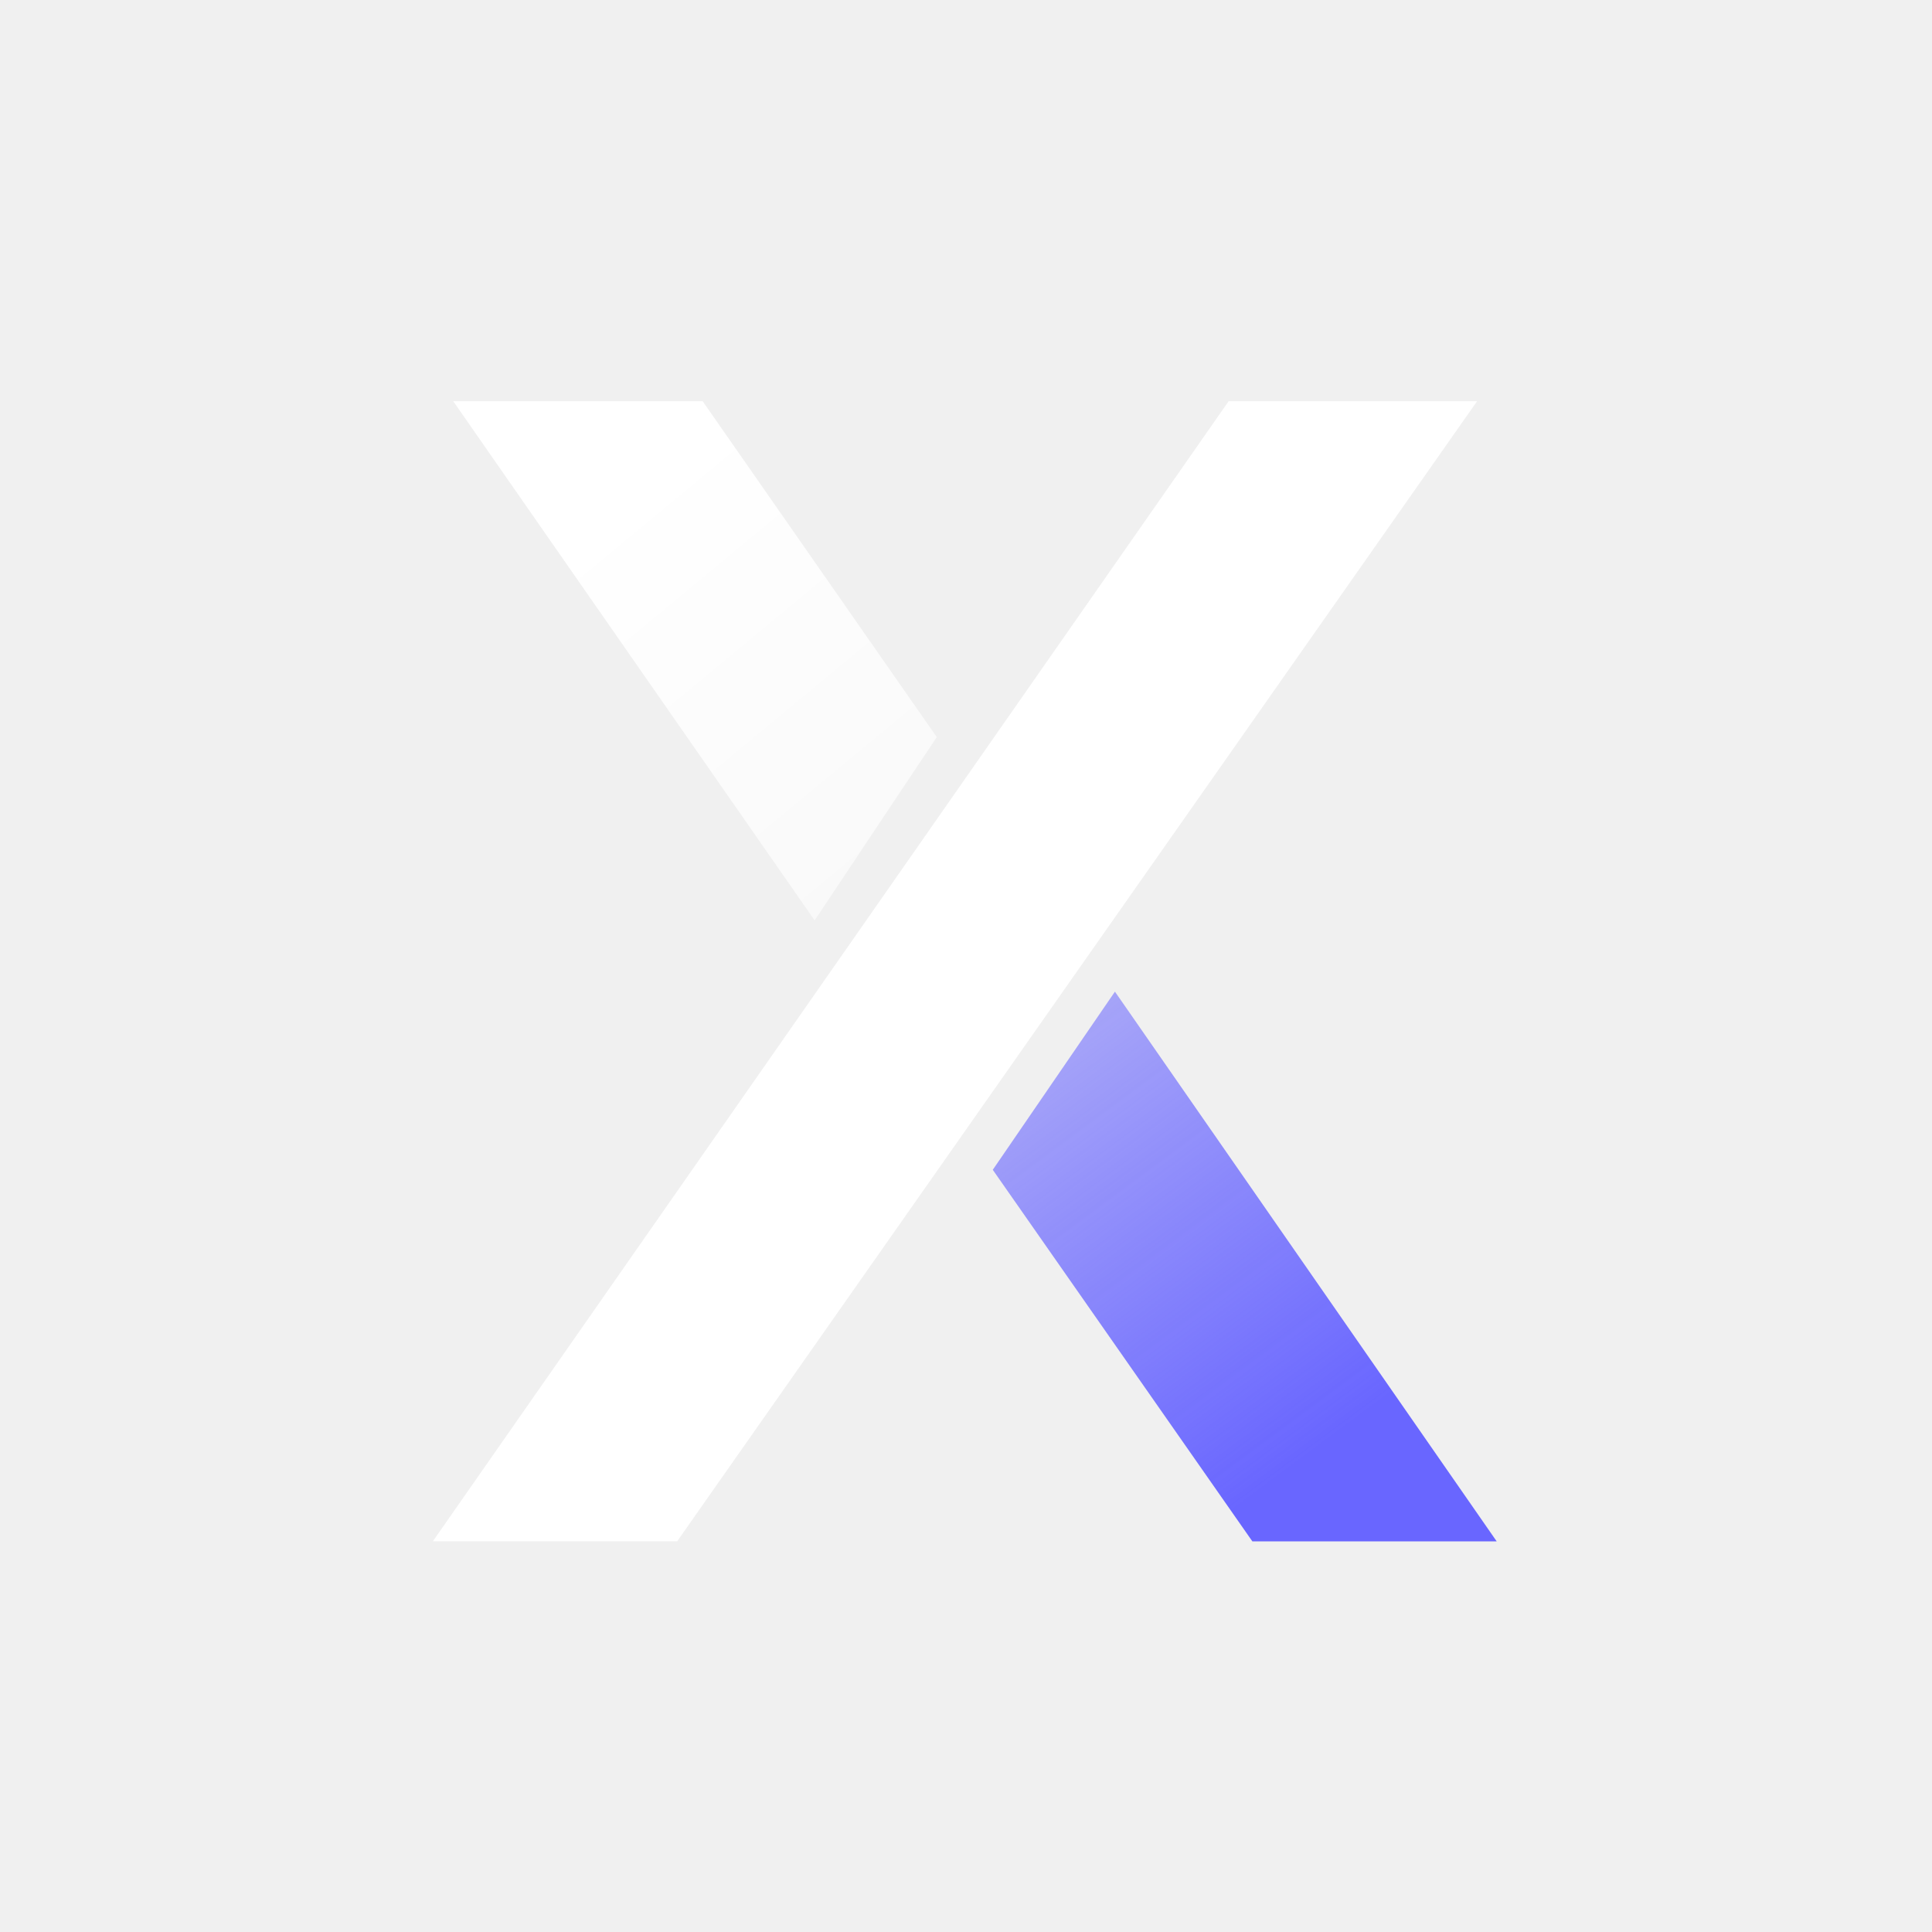
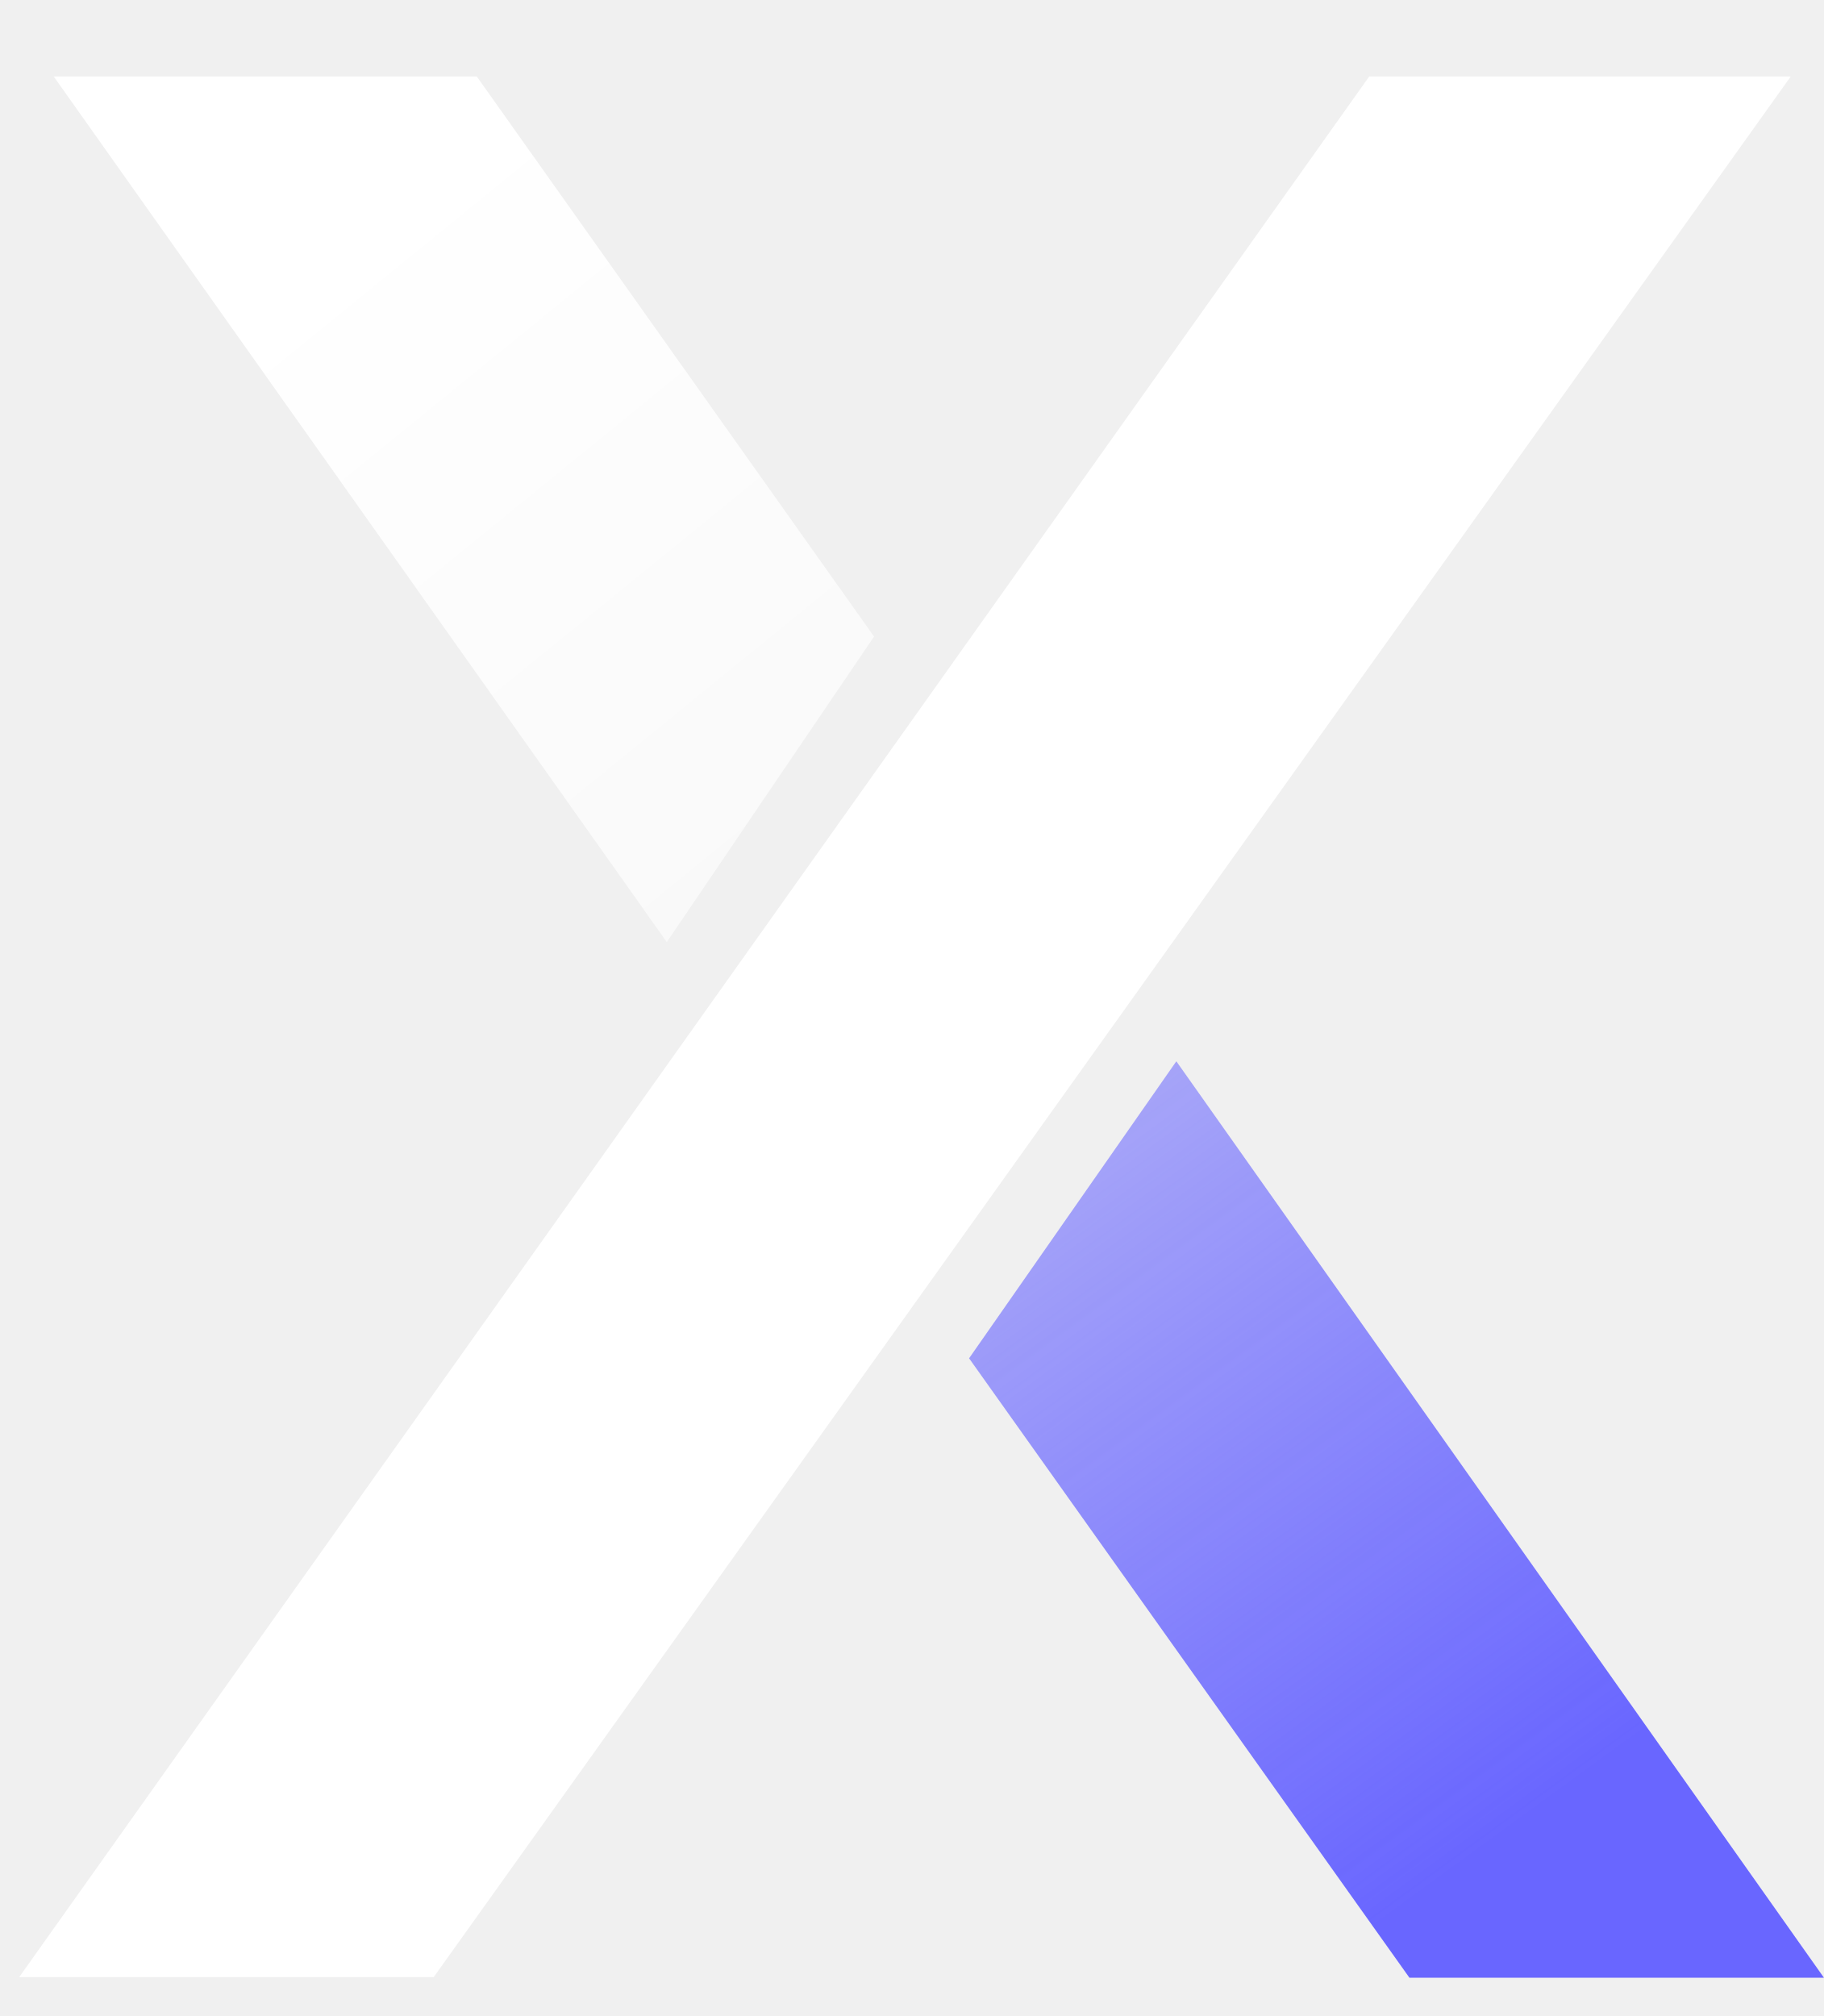
- <svg xmlns="http://www.w3.org/2000/svg" width="183" height="183" viewBox="0 0 183 183" fill="none">
-   <path d="M116.379 38L41 145.991H64.143L139.912 38H116.379Z" fill="white" />
-   <path d="M66.554 38L88.732 69.821L77.161 87.179L42.929 38H66.554Z" fill="url(#paint0_linear)" />
-   <path d="M118.625 146L94.036 110.804L105.607 93.929L141.768 146H118.625Z" fill="url(#paint1_linear)" />
+ <svg xmlns="http://www.w3.org/2000/svg" width="19" height="21" viewBox="0 0 19 21" fill="none">
+   <g clip-path="url(#clip0_48948_109873)">
+     <path d="M14.263 0.797L0.2 20.595H4.518L18.654 0.797H14.263Z" fill="white" />
+     <path d="M4.967 0.797L9.105 6.631L6.946 9.813L0.56 0.797H4.967Z" fill="url(#paint0_linear_48948_109873)" />
+     <path d="M14.682 20.601L10.095 14.149L12.254 11.055L19 20.601H14.682Z" fill="url(#paint1_linear_48948_109873)" />
+   </g>
  <defs>
-     <linearGradient id="paint0_linear" x1="61.25" y1="44.75" x2="93" y2="83.079" gradientUnits="userSpaceOnUse">
+     <linearGradient id="paint0_linear_48948_109873" x1="3.978" y1="2.034" x2="9.779" y2="9.161" gradientUnits="userSpaceOnUse">
      <stop stop-color="white" />
      <stop offset="1" stop-color="white" stop-opacity="0.55" />
    </linearGradient>
-     <linearGradient id="paint1_linear" x1="123.929" y1="137.804" x2="84.92" y2="85.216" gradientUnits="userSpaceOnUse">
+     <linearGradient id="paint1_linear_48948_109873" x1="15.672" y1="19.099" x2="8.557" y2="9.338" gradientUnits="userSpaceOnUse">
      <stop stop-color="#6966FF" />
      <stop offset="1" stop-color="#6966FF" stop-opacity="0.36" />
    </linearGradient>
+     <clipPath id="clip0_48948_109873">
+       <rect width="19" height="21" fill="white" />
+     </clipPath>
  </defs>
</svg>
